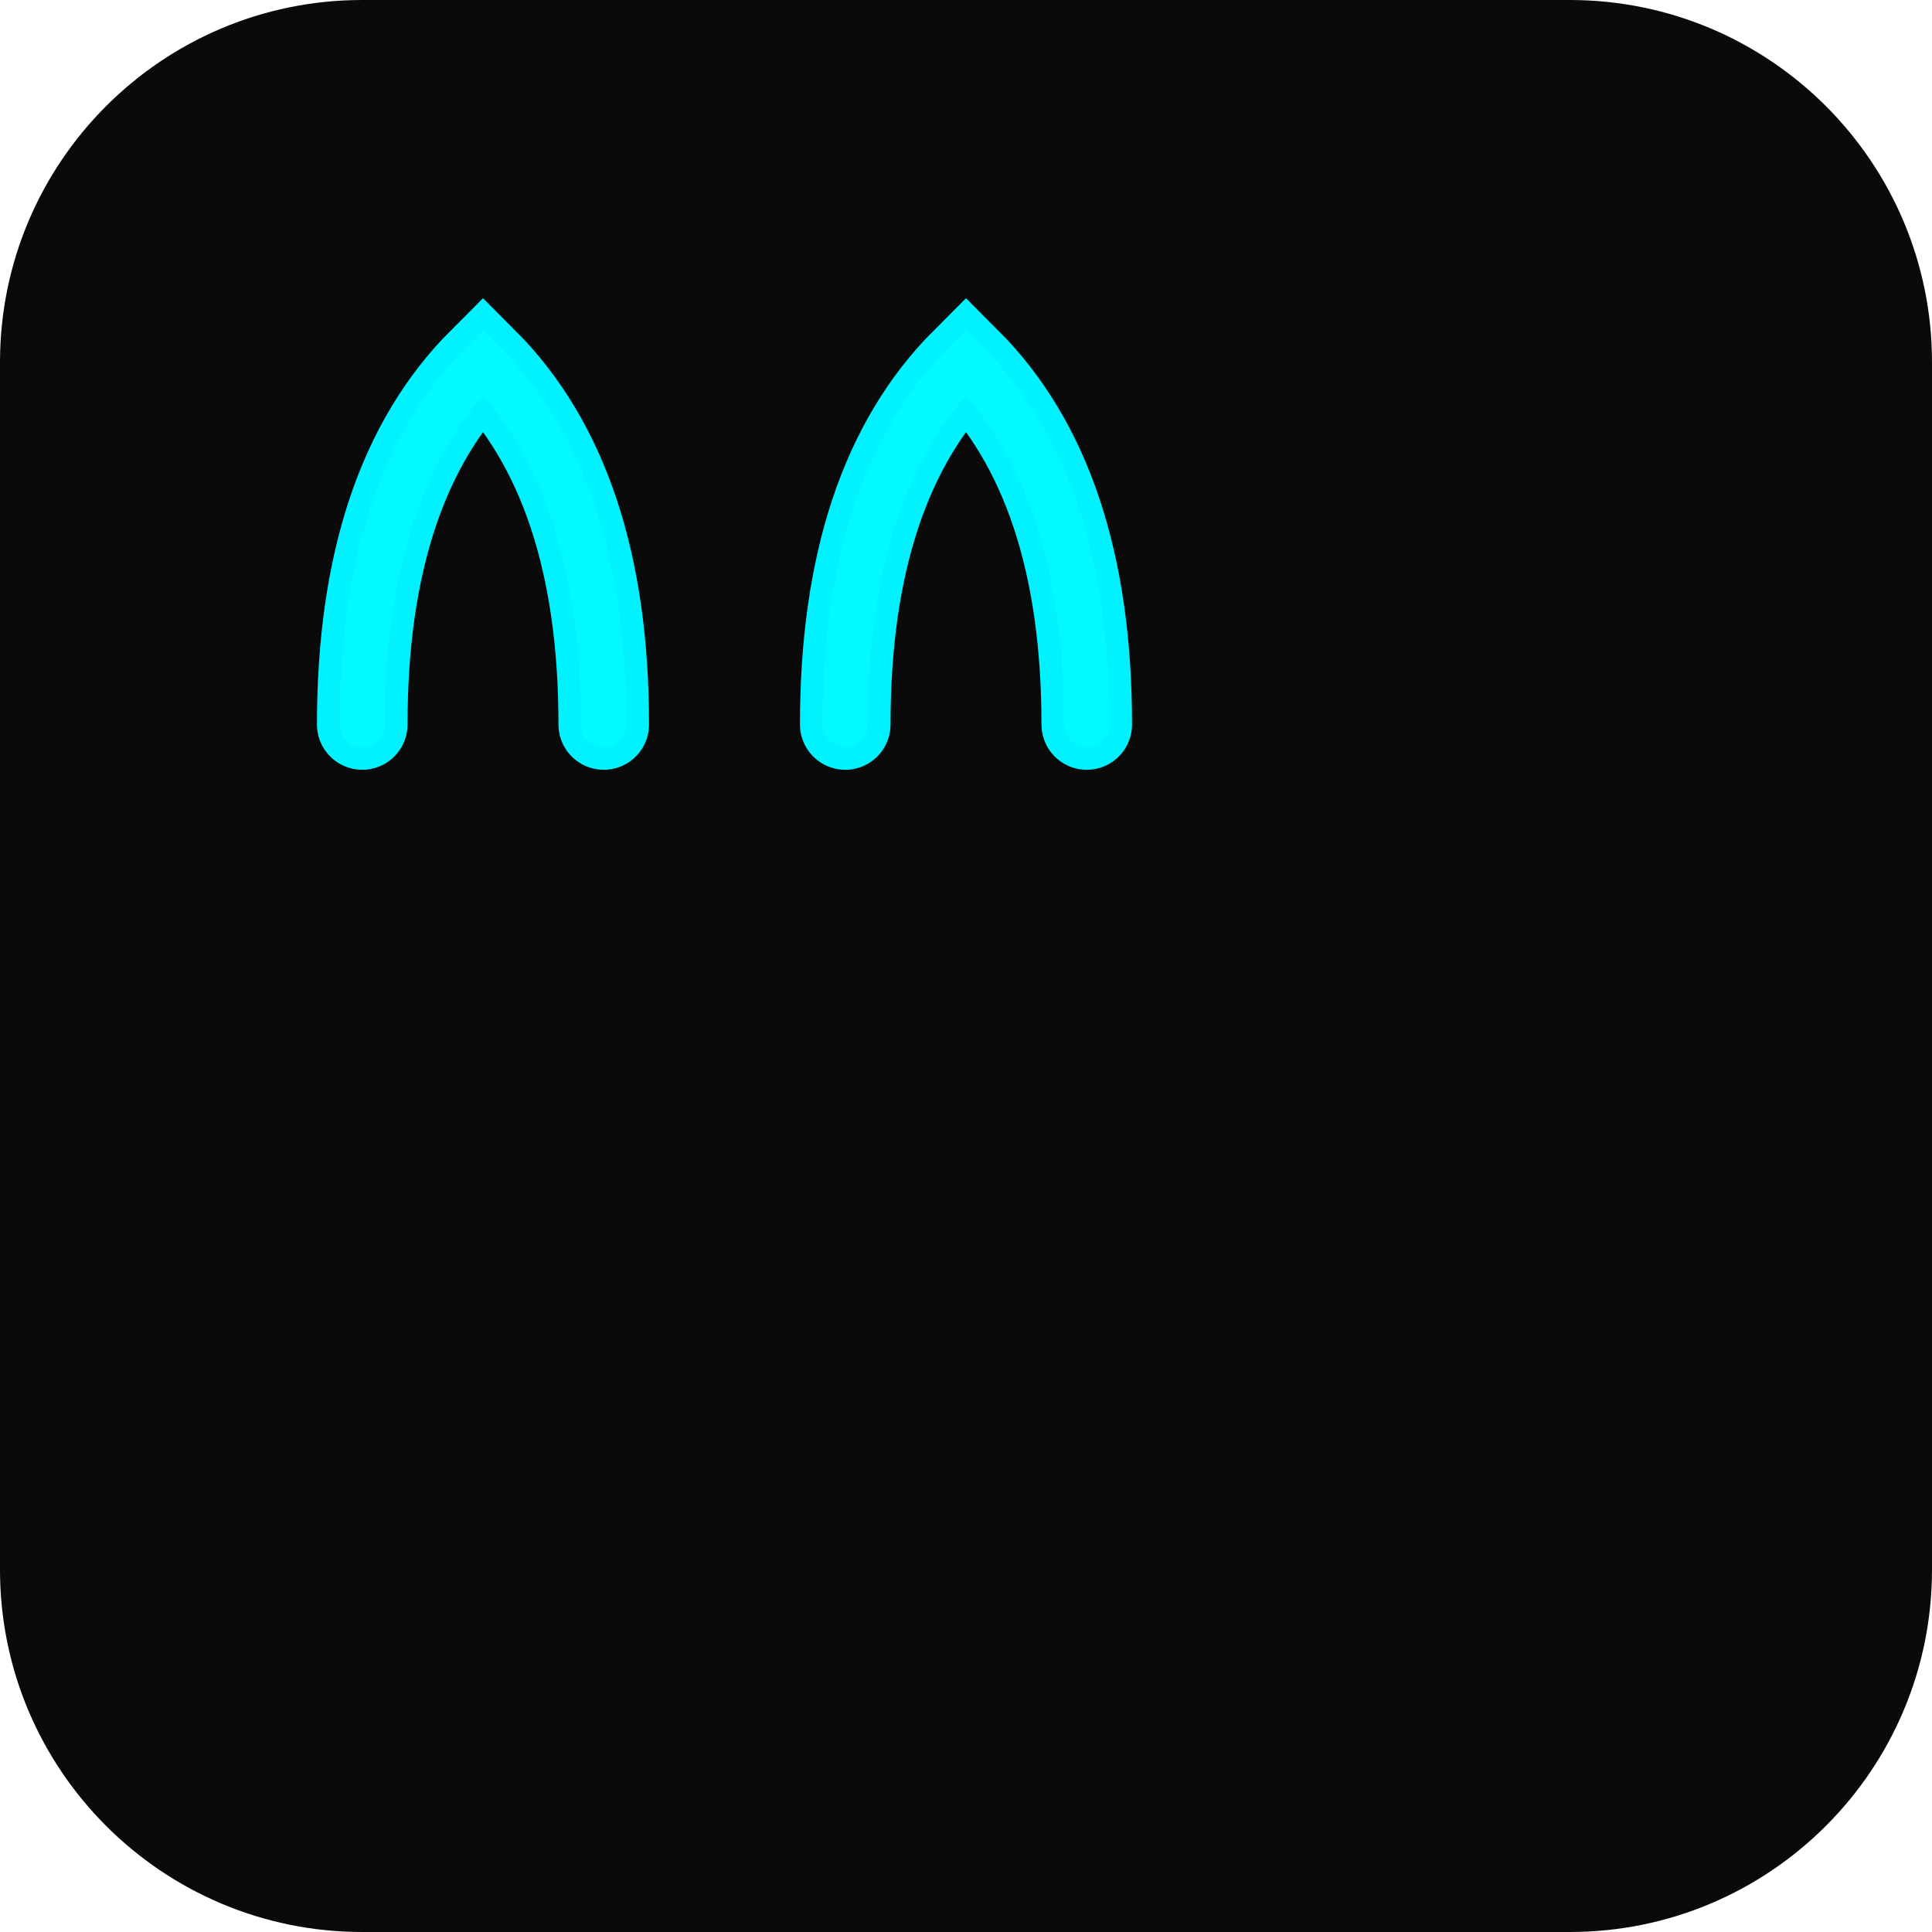
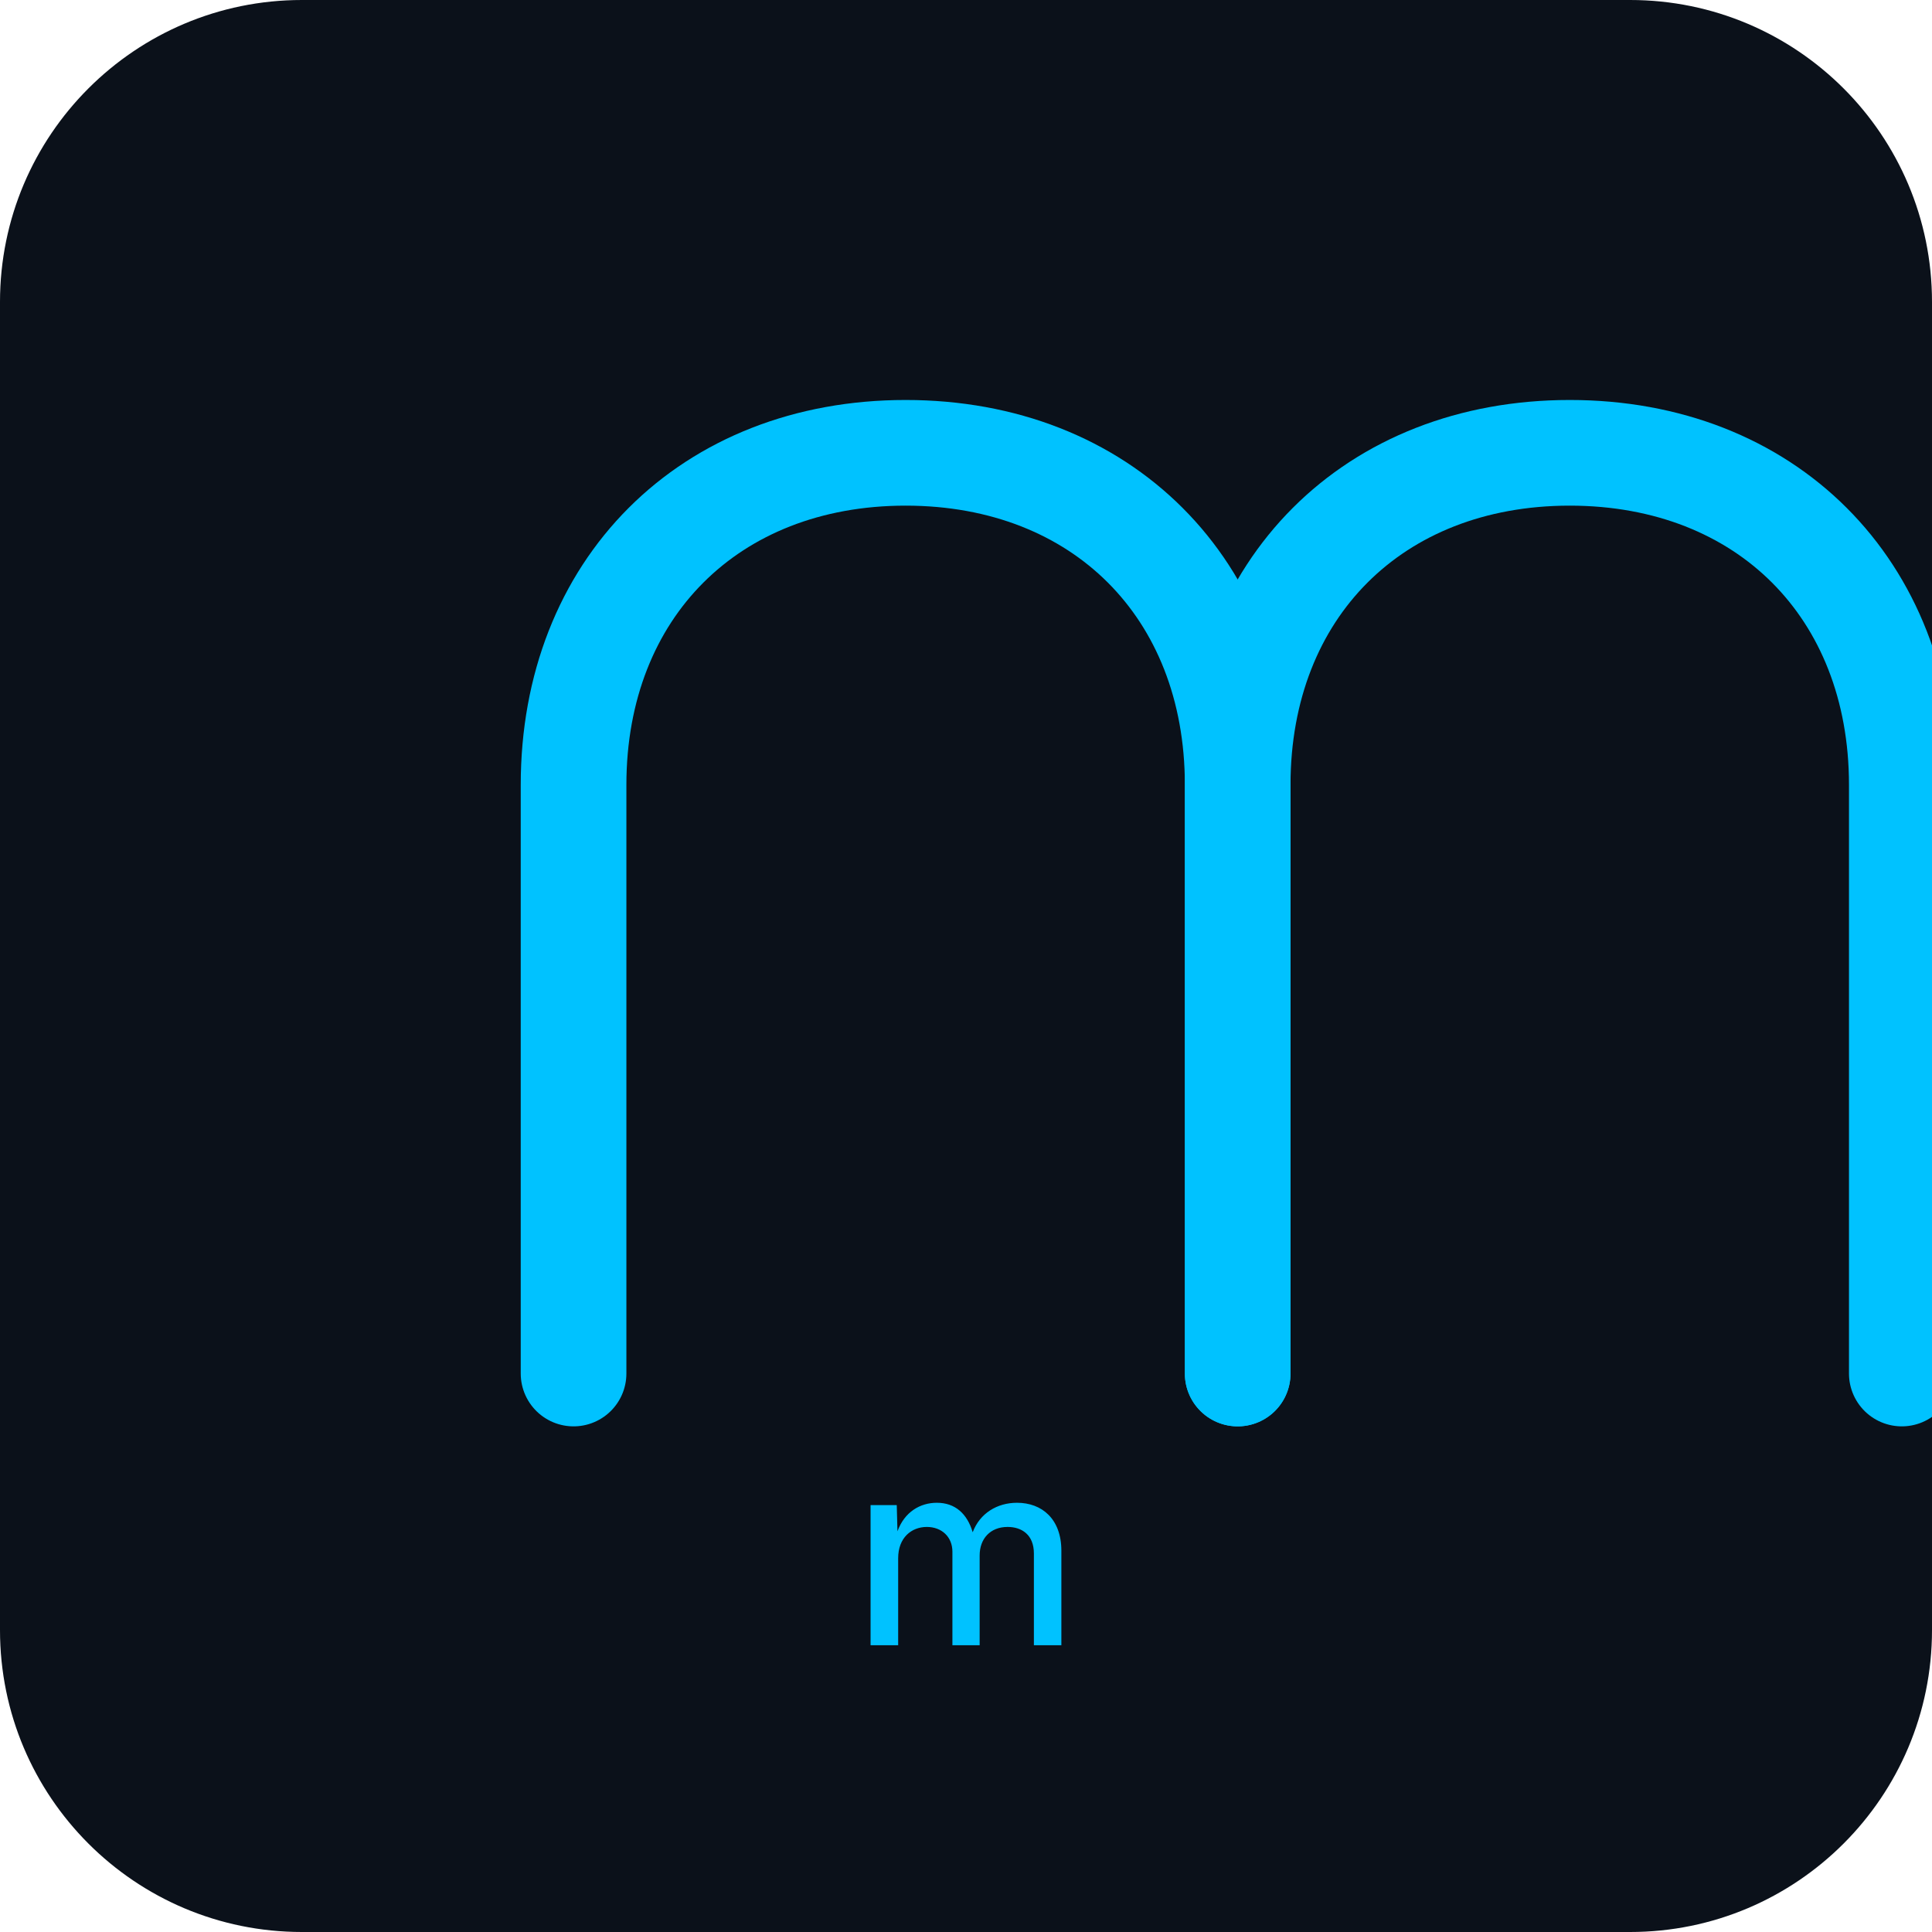
- <svg xmlns="http://www.w3.org/2000/svg" width="64" height="64" viewBox="0 0 64 64" fill="none">
-   <rect width="64" height="64" rx="12" fill="#0a0a0a" />
-   <path d="M12 24 Q12 16 16 12 Q20 16 20 24" stroke="#00f2ff" stroke-width="3" stroke-linecap="round" fill="none" />
-   <path d="M28 24 Q28 16 32 12 Q36 16 36 24" stroke="#00f2ff" stroke-width="3" stroke-linecap="round" fill="none" />
-   <path d="M12 24 Q12 16 16 12 Q20 16 20 24" stroke="#00ffff" stroke-width="1.5" stroke-linecap="round" fill="none" opacity="0.6" />
-   <path d="M28 24 Q28 16 32 12 Q36 16 36 24" stroke="#00ffff" stroke-width="1.5" stroke-linecap="round" fill="none" opacity="0.6" />
+ <svg xmlns="http://www.w3.org/2000/svg" width="256" height="256" viewBox="0 0 256 256" fill="none">
+   <rect width="256" height="256" rx="40" fill="#0b111a" />
+   <path d="M76 182 V104 C76 78 94 60 120 60 C146 60 164 78 164 104 V182" stroke="#00c2ff" stroke-width="14" stroke-linecap="round" fill="none" />
+   <path d="M164 182 V104 C164 78 182 60 208 60 C234 60 252 78 252 104 V182" stroke="#00c2ff" stroke-width="14" stroke-linecap="round" fill="none" />
+   <text x="128" y="218" text-anchor="middle" font-family="'Segoe UI', 'Inter', sans-serif" font-size="34" font-weight="500" fill="#00c2ff">m</text>
</svg>
